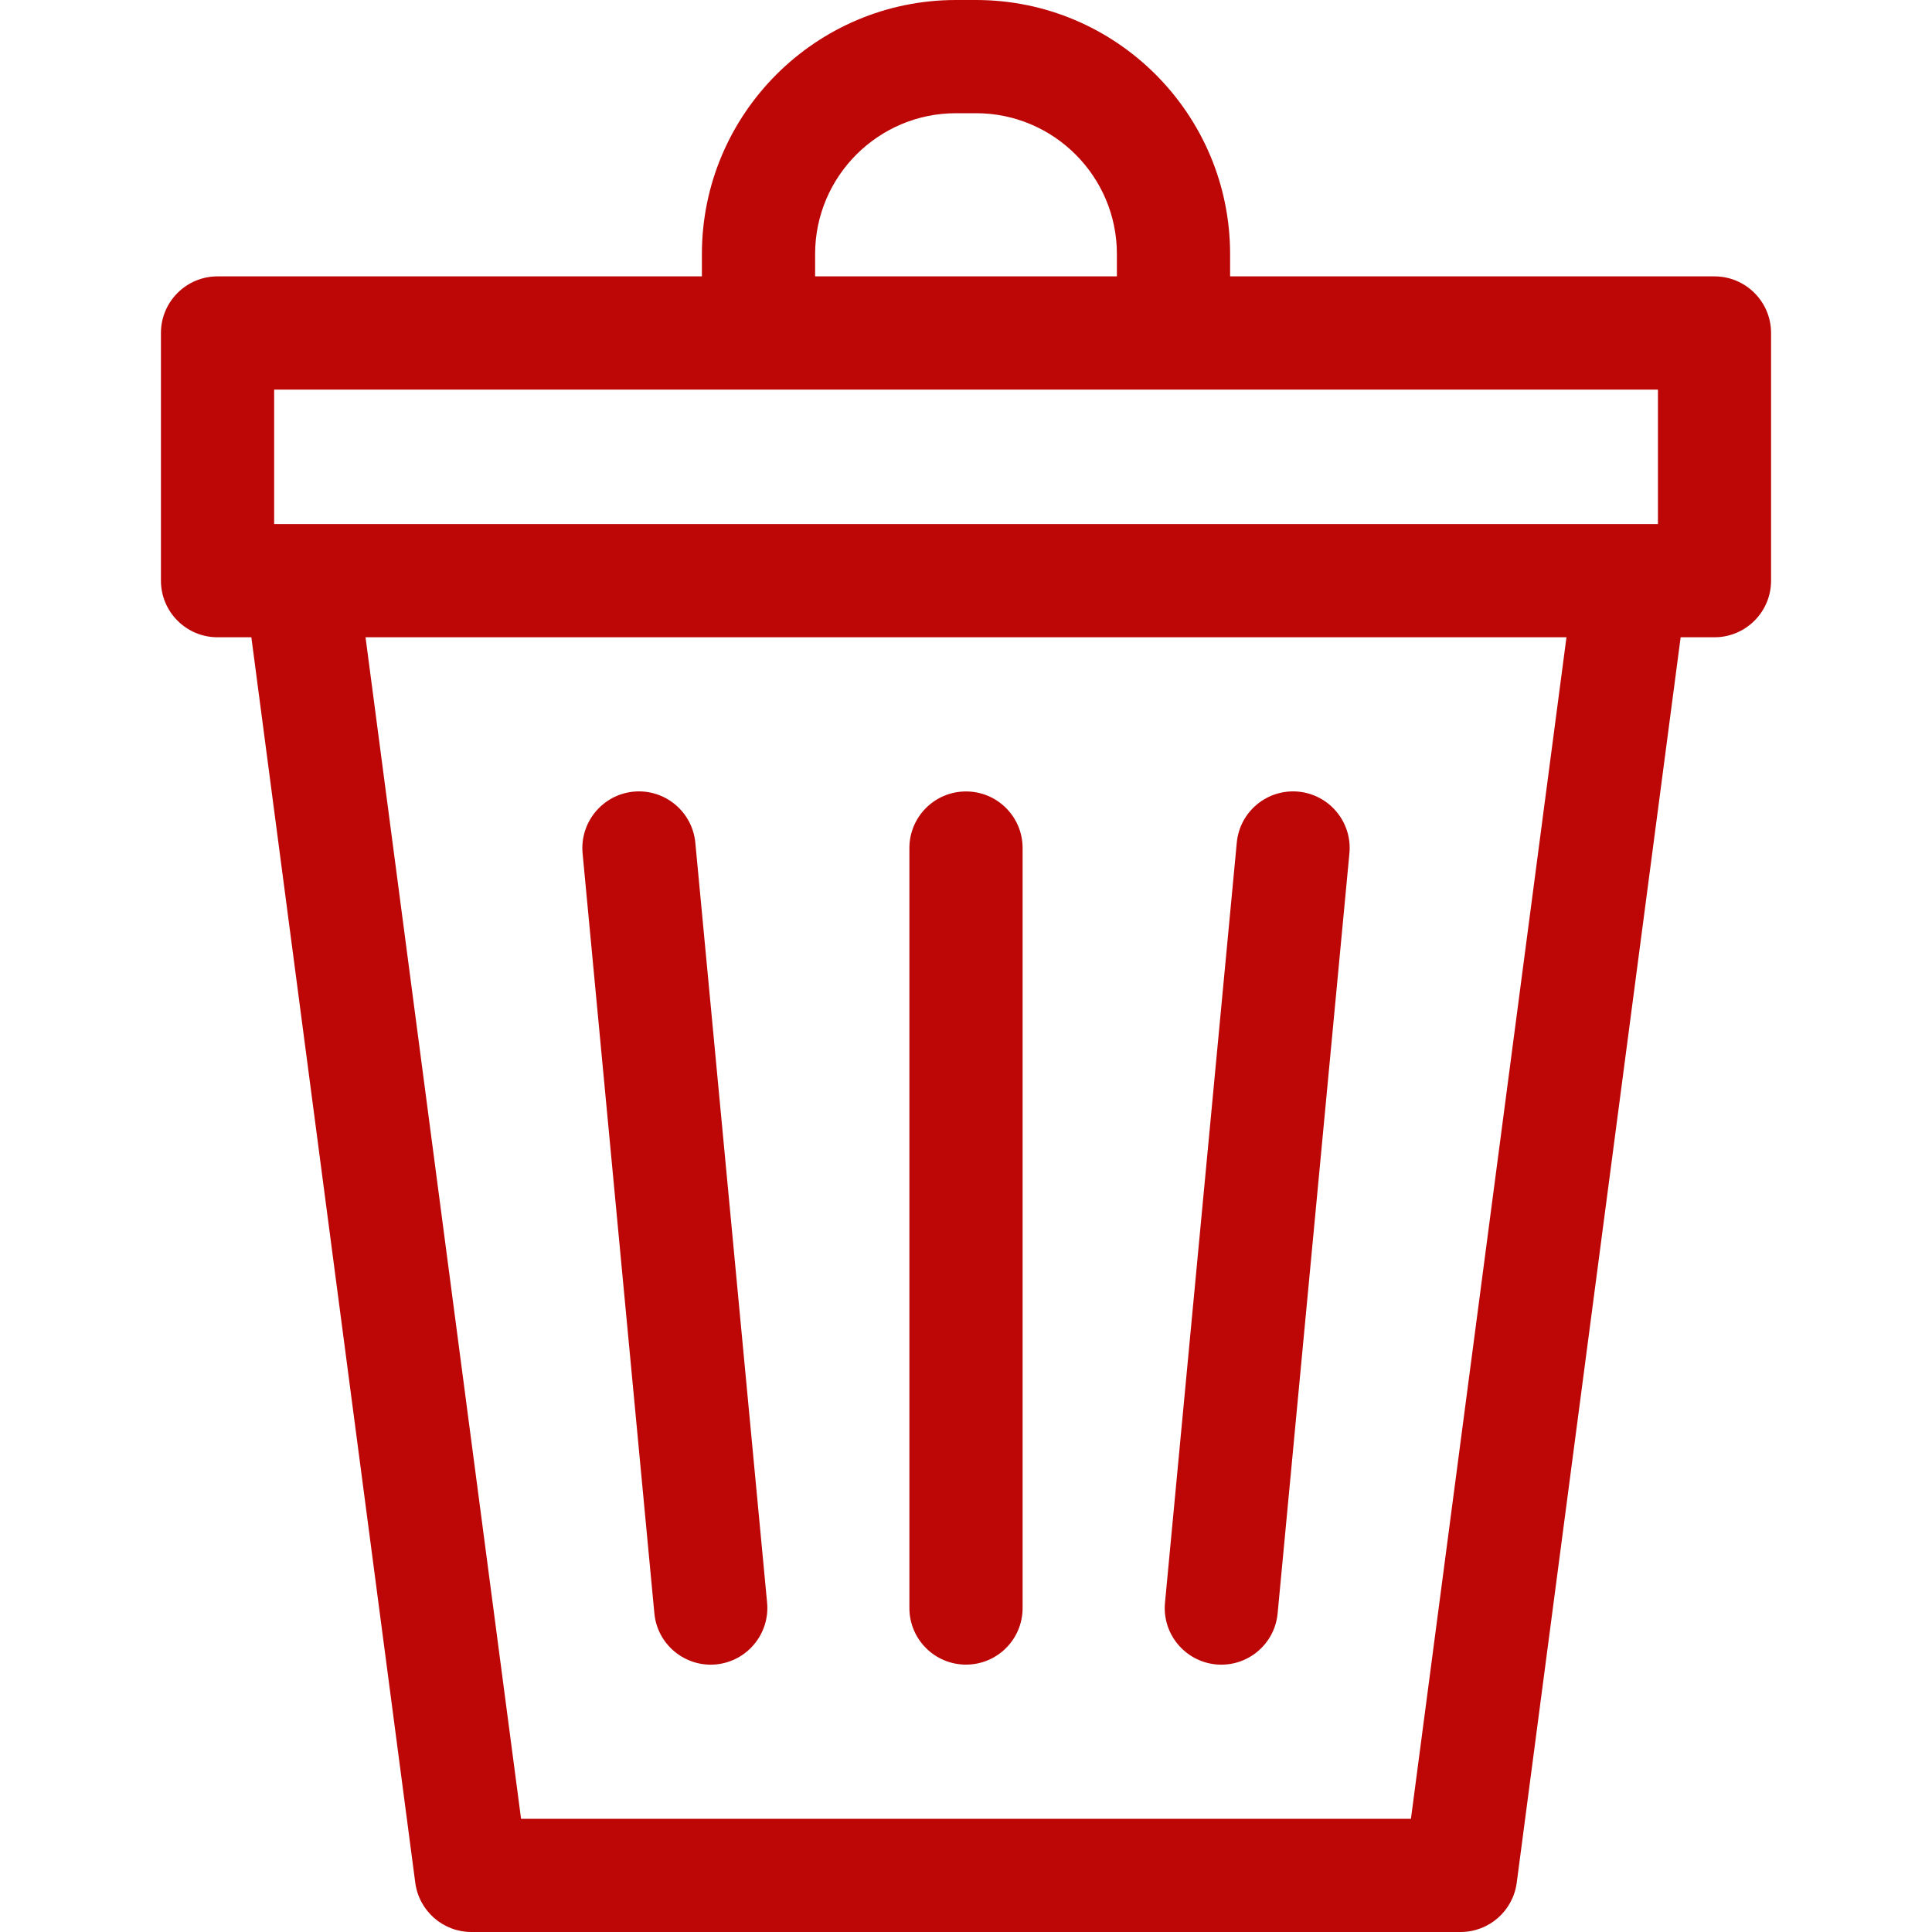
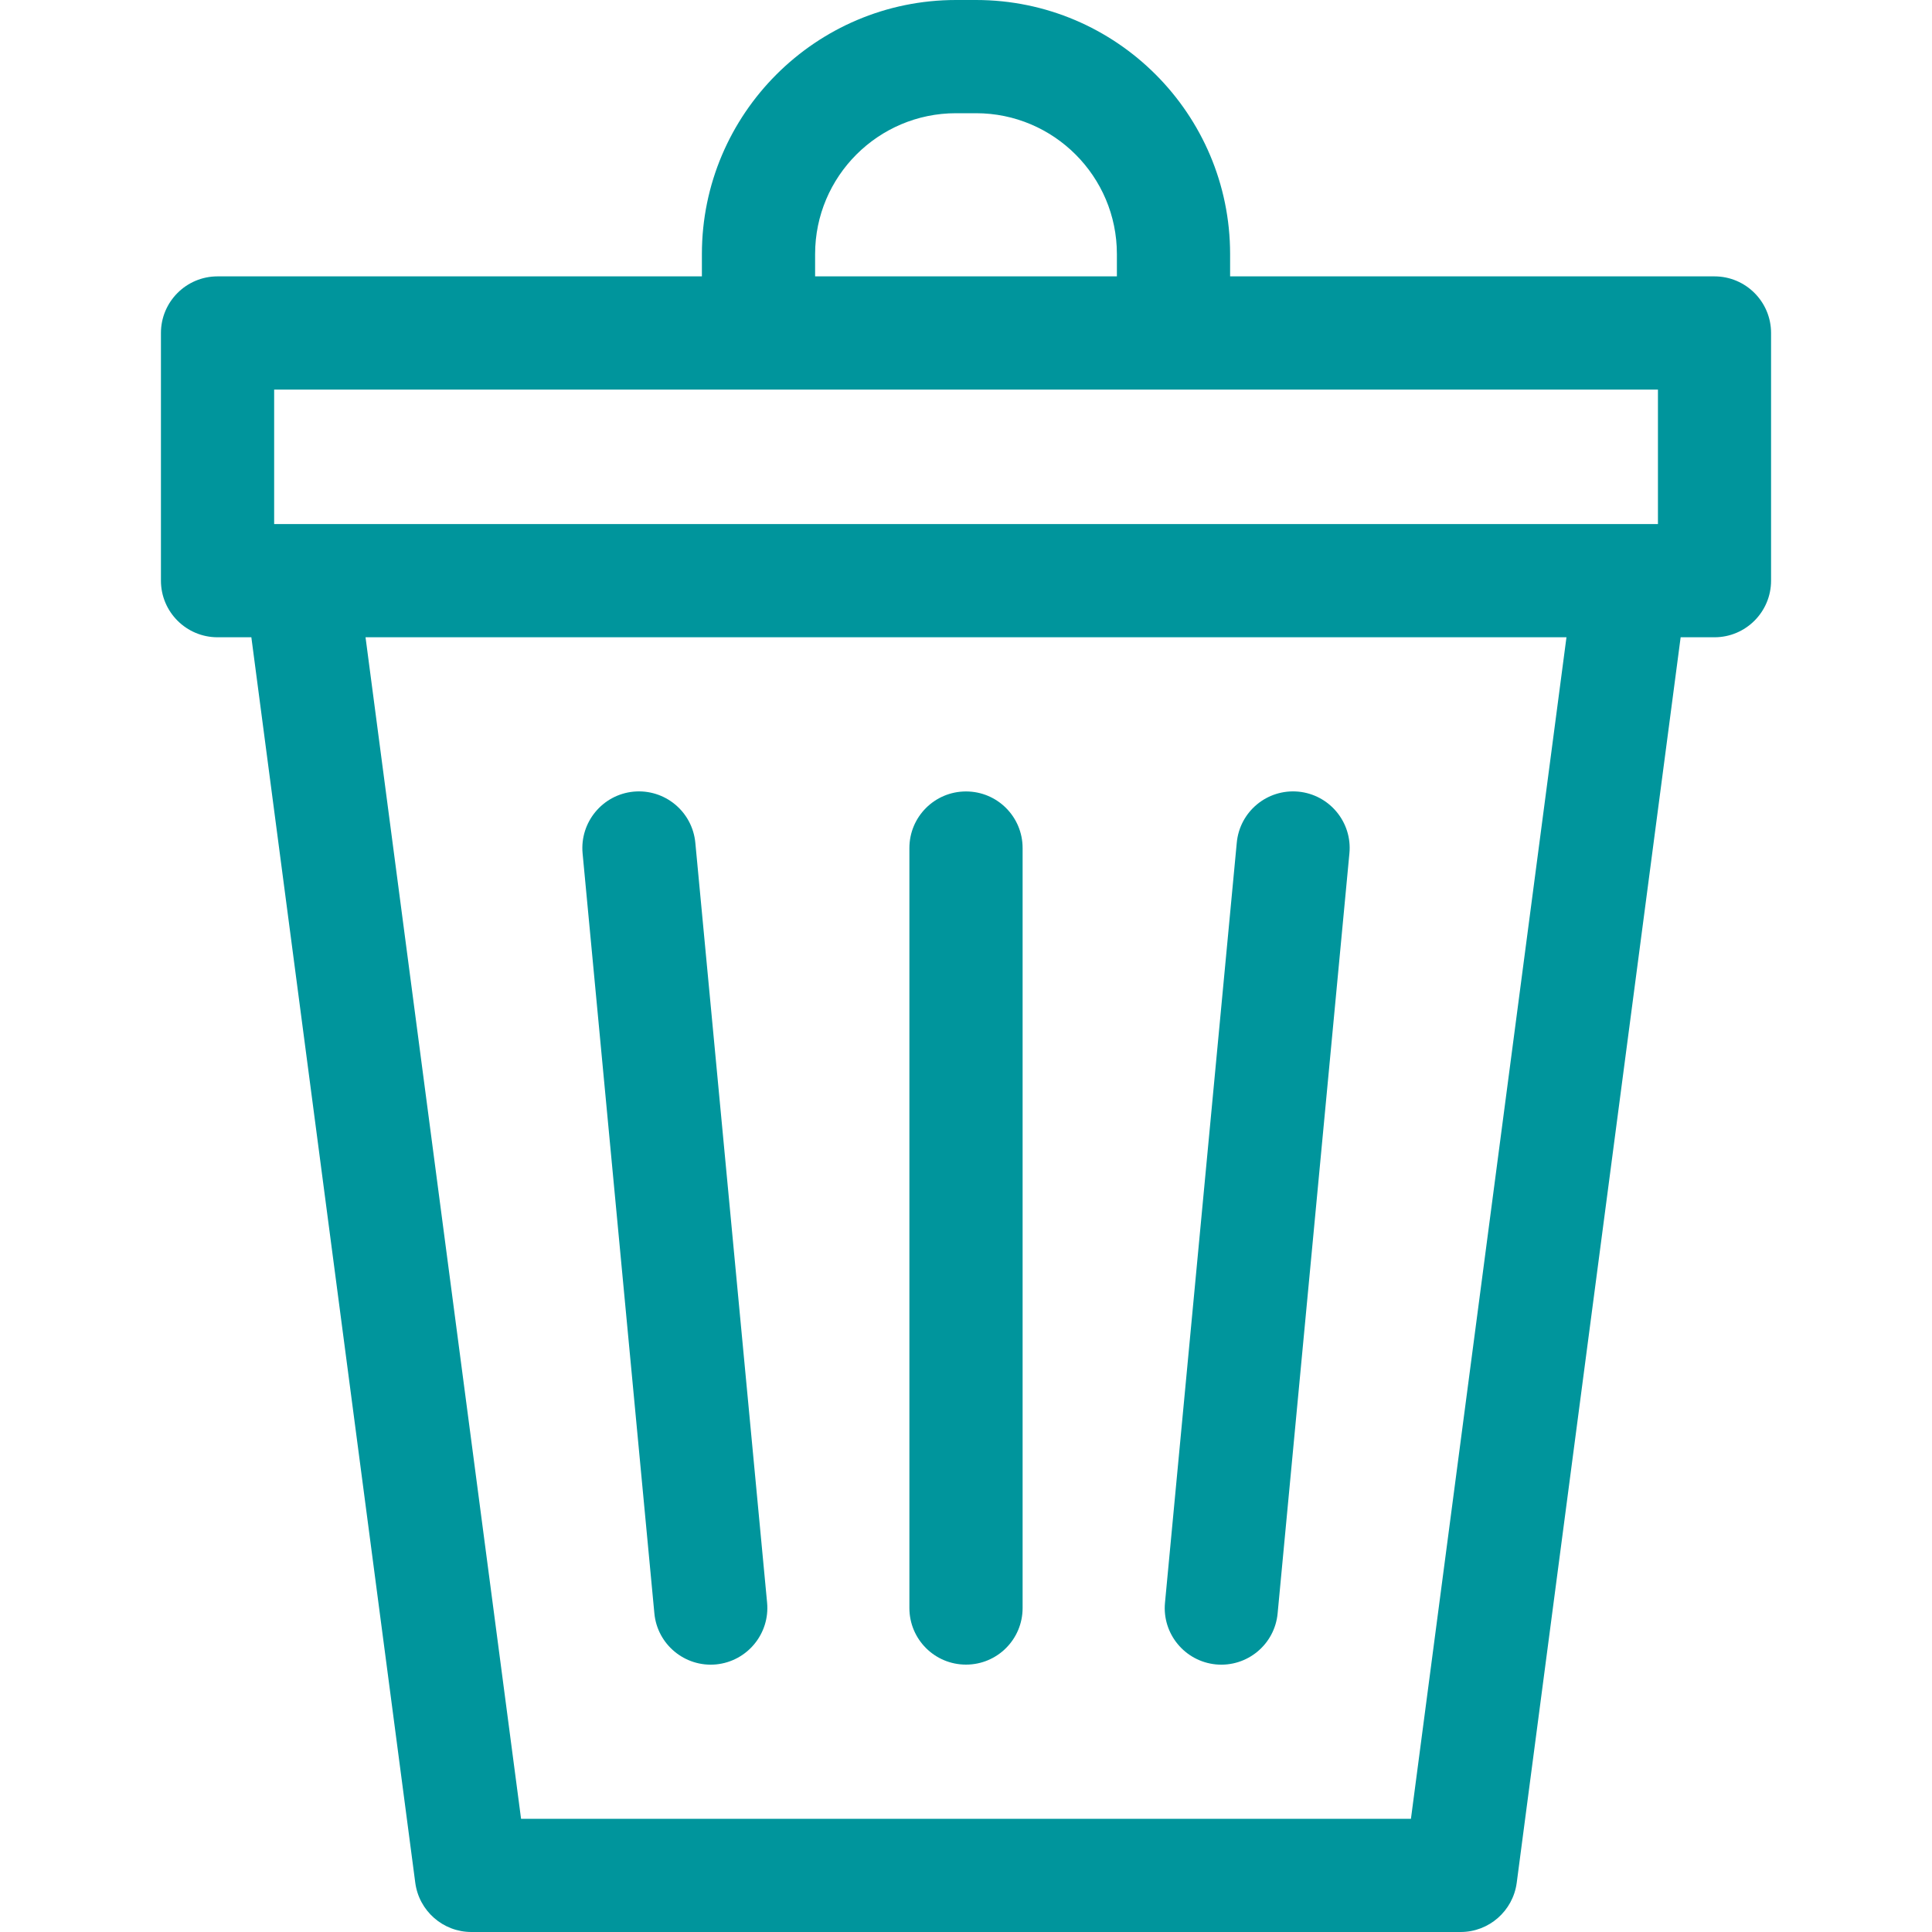
<svg xmlns="http://www.w3.org/2000/svg" width="20" height="20" viewBox="0 0 20 20" fill="none">
-   <path d="M10 17.232C10.324 17.232 10.586 16.97 10.586 16.646V8.779C10.586 8.455 10.324 8.193 10 8.193C9.676 8.193 9.414 8.455 9.414 8.779V16.646C9.414 16.97 9.676 17.232 10 17.232Z" fill="#BD0707" />
-   <path d="M6.774 16.701C6.804 17.024 7.091 17.26 7.412 17.23C7.734 17.199 7.971 16.913 7.941 16.591L7.198 8.724C7.167 8.401 6.882 8.165 6.559 8.195C6.237 8.226 6.001 8.512 6.031 8.834L6.774 16.701Z" fill="#BD0707" />
-   <path d="M12.588 17.23C12.91 17.26 13.196 17.024 13.226 16.701L13.969 8.834C14 8.512 13.763 8.226 13.441 8.195C13.118 8.165 12.833 8.401 12.803 8.724L12.06 16.591C12.029 16.913 12.266 17.199 12.588 17.23Z" fill="#BD0707" />
-   <path d="M2.252 6.597H2.602L4.299 19.491C4.338 19.782 4.586 20 4.88 20H15.12C15.414 20 15.662 19.782 15.701 19.491L17.398 6.597H17.748C18.072 6.597 18.334 6.334 18.334 6.011V3.447C18.334 3.124 18.072 2.861 17.748 2.861H12.734V2.63C12.734 1.18 11.555 0 10.104 0H9.896C8.446 0 7.266 1.18 7.266 2.63V2.861H2.252C1.928 2.861 1.666 3.124 1.666 3.447V6.011C1.666 6.334 1.928 6.597 2.252 6.597ZM14.606 18.828H5.394L3.784 6.597H16.216L14.606 18.828ZM8.438 2.63C8.438 1.826 9.092 1.172 9.896 1.172H10.104C10.908 1.172 11.562 1.826 11.562 2.63V2.861H8.438V2.63ZM2.838 4.033H17.163V5.425C17.037 5.425 2.994 5.425 2.838 5.425V4.033Z" fill="#BD0707" />
+   <path d="M10 17.232C10.324 17.232 10.586 16.97 10.586 16.646V8.779C10.586 8.455 10.324 8.193 10 8.193C9.676 8.193 9.414 8.455 9.414 8.779V16.646C9.414 16.97 9.676 17.232 10 17.232Z" fill="#00959C" />
+   <path d="M6.774 16.701C6.804 17.024 7.091 17.26 7.412 17.23C7.734 17.199 7.971 16.913 7.941 16.591L7.198 8.724C7.167 8.401 6.882 8.165 6.559 8.195C6.237 8.226 6.001 8.512 6.031 8.834L6.774 16.701Z" fill="#00959C" />
+   <path d="M12.588 17.23C12.91 17.26 13.196 17.024 13.226 16.701L13.969 8.834C14 8.512 13.763 8.226 13.441 8.195C13.118 8.165 12.833 8.401 12.803 8.724L12.06 16.591C12.029 16.913 12.266 17.199 12.588 17.23Z" fill="#00959C" />
+   <path d="M2.252 6.597H2.602L4.299 19.491C4.338 19.782 4.586 20 4.88 20H15.12C15.414 20 15.662 19.782 15.701 19.491L17.398 6.597H17.748C18.072 6.597 18.334 6.334 18.334 6.011V3.447C18.334 3.124 18.072 2.861 17.748 2.861H12.734V2.63C12.734 1.18 11.555 0 10.104 0H9.896C8.446 0 7.266 1.18 7.266 2.63V2.861H2.252C1.928 2.861 1.666 3.124 1.666 3.447V6.011C1.666 6.334 1.928 6.597 2.252 6.597ZM14.606 18.828H5.394L3.784 6.597H16.216L14.606 18.828ZM8.438 2.63C8.438 1.826 9.092 1.172 9.896 1.172H10.104C10.908 1.172 11.562 1.826 11.562 2.63V2.861H8.438V2.63ZM2.838 4.033H17.163V5.425C17.037 5.425 2.994 5.425 2.838 5.425V4.033Z" fill="#00959C" />
</svg>
